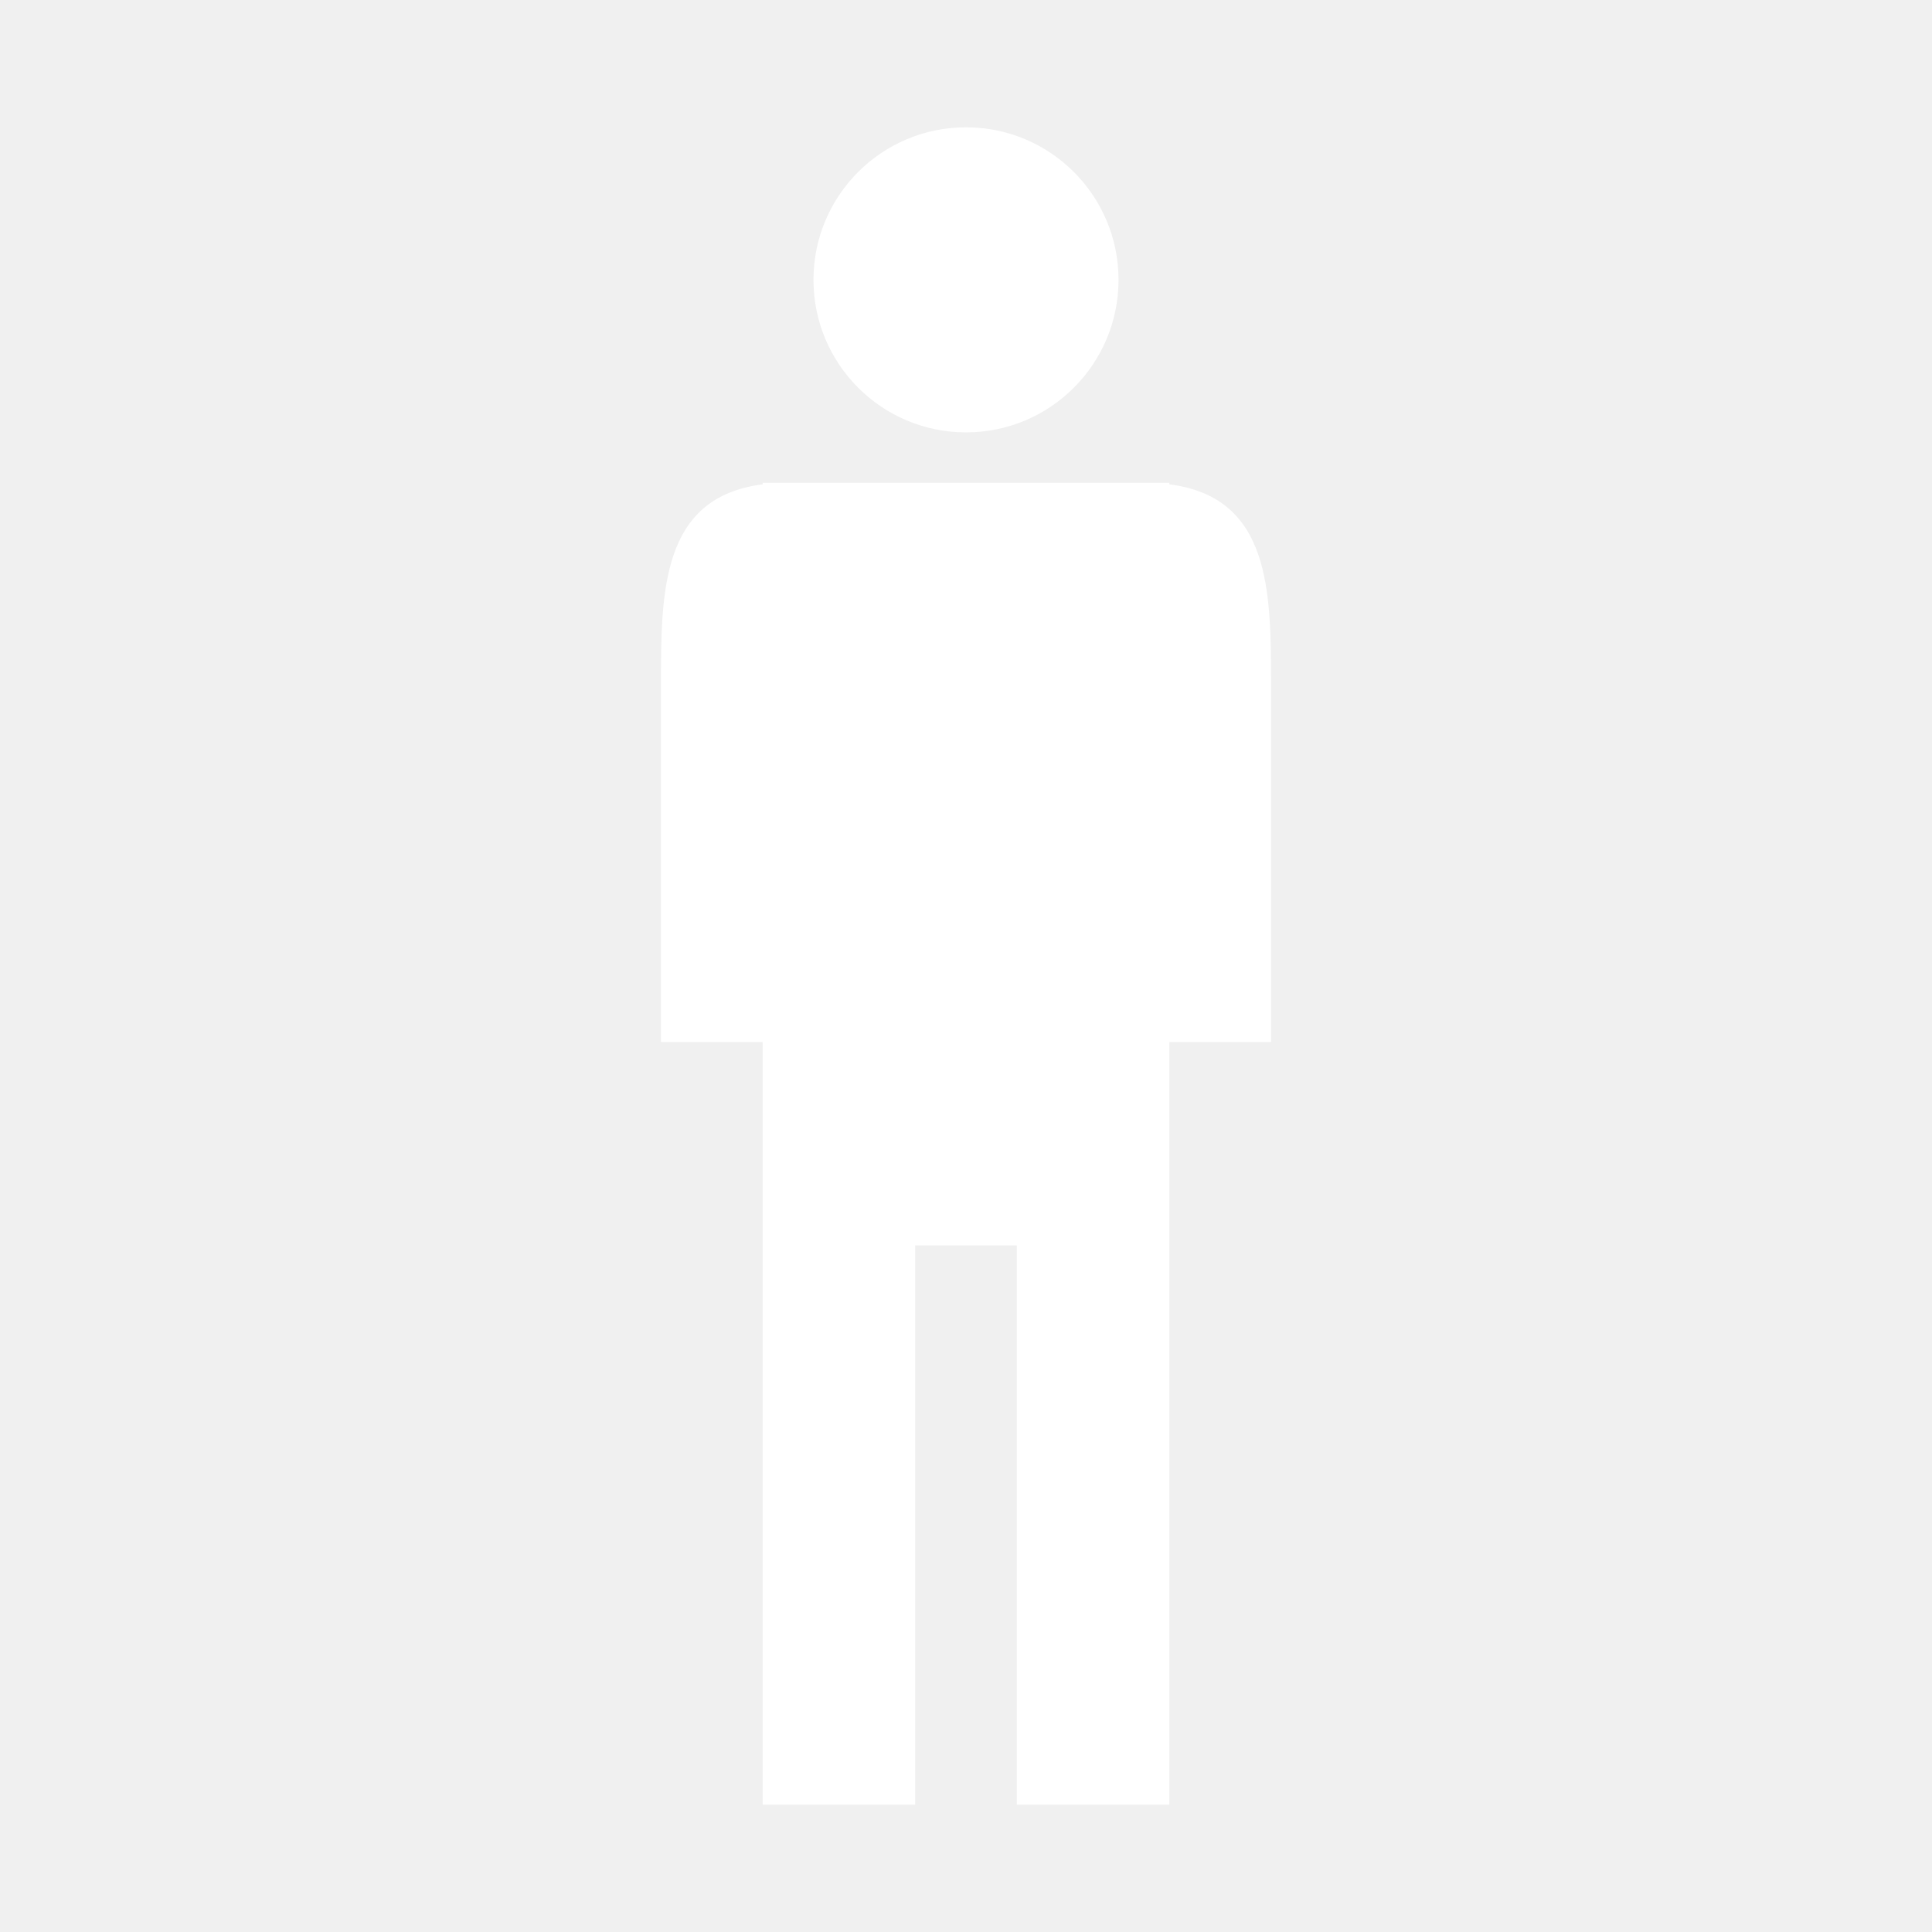
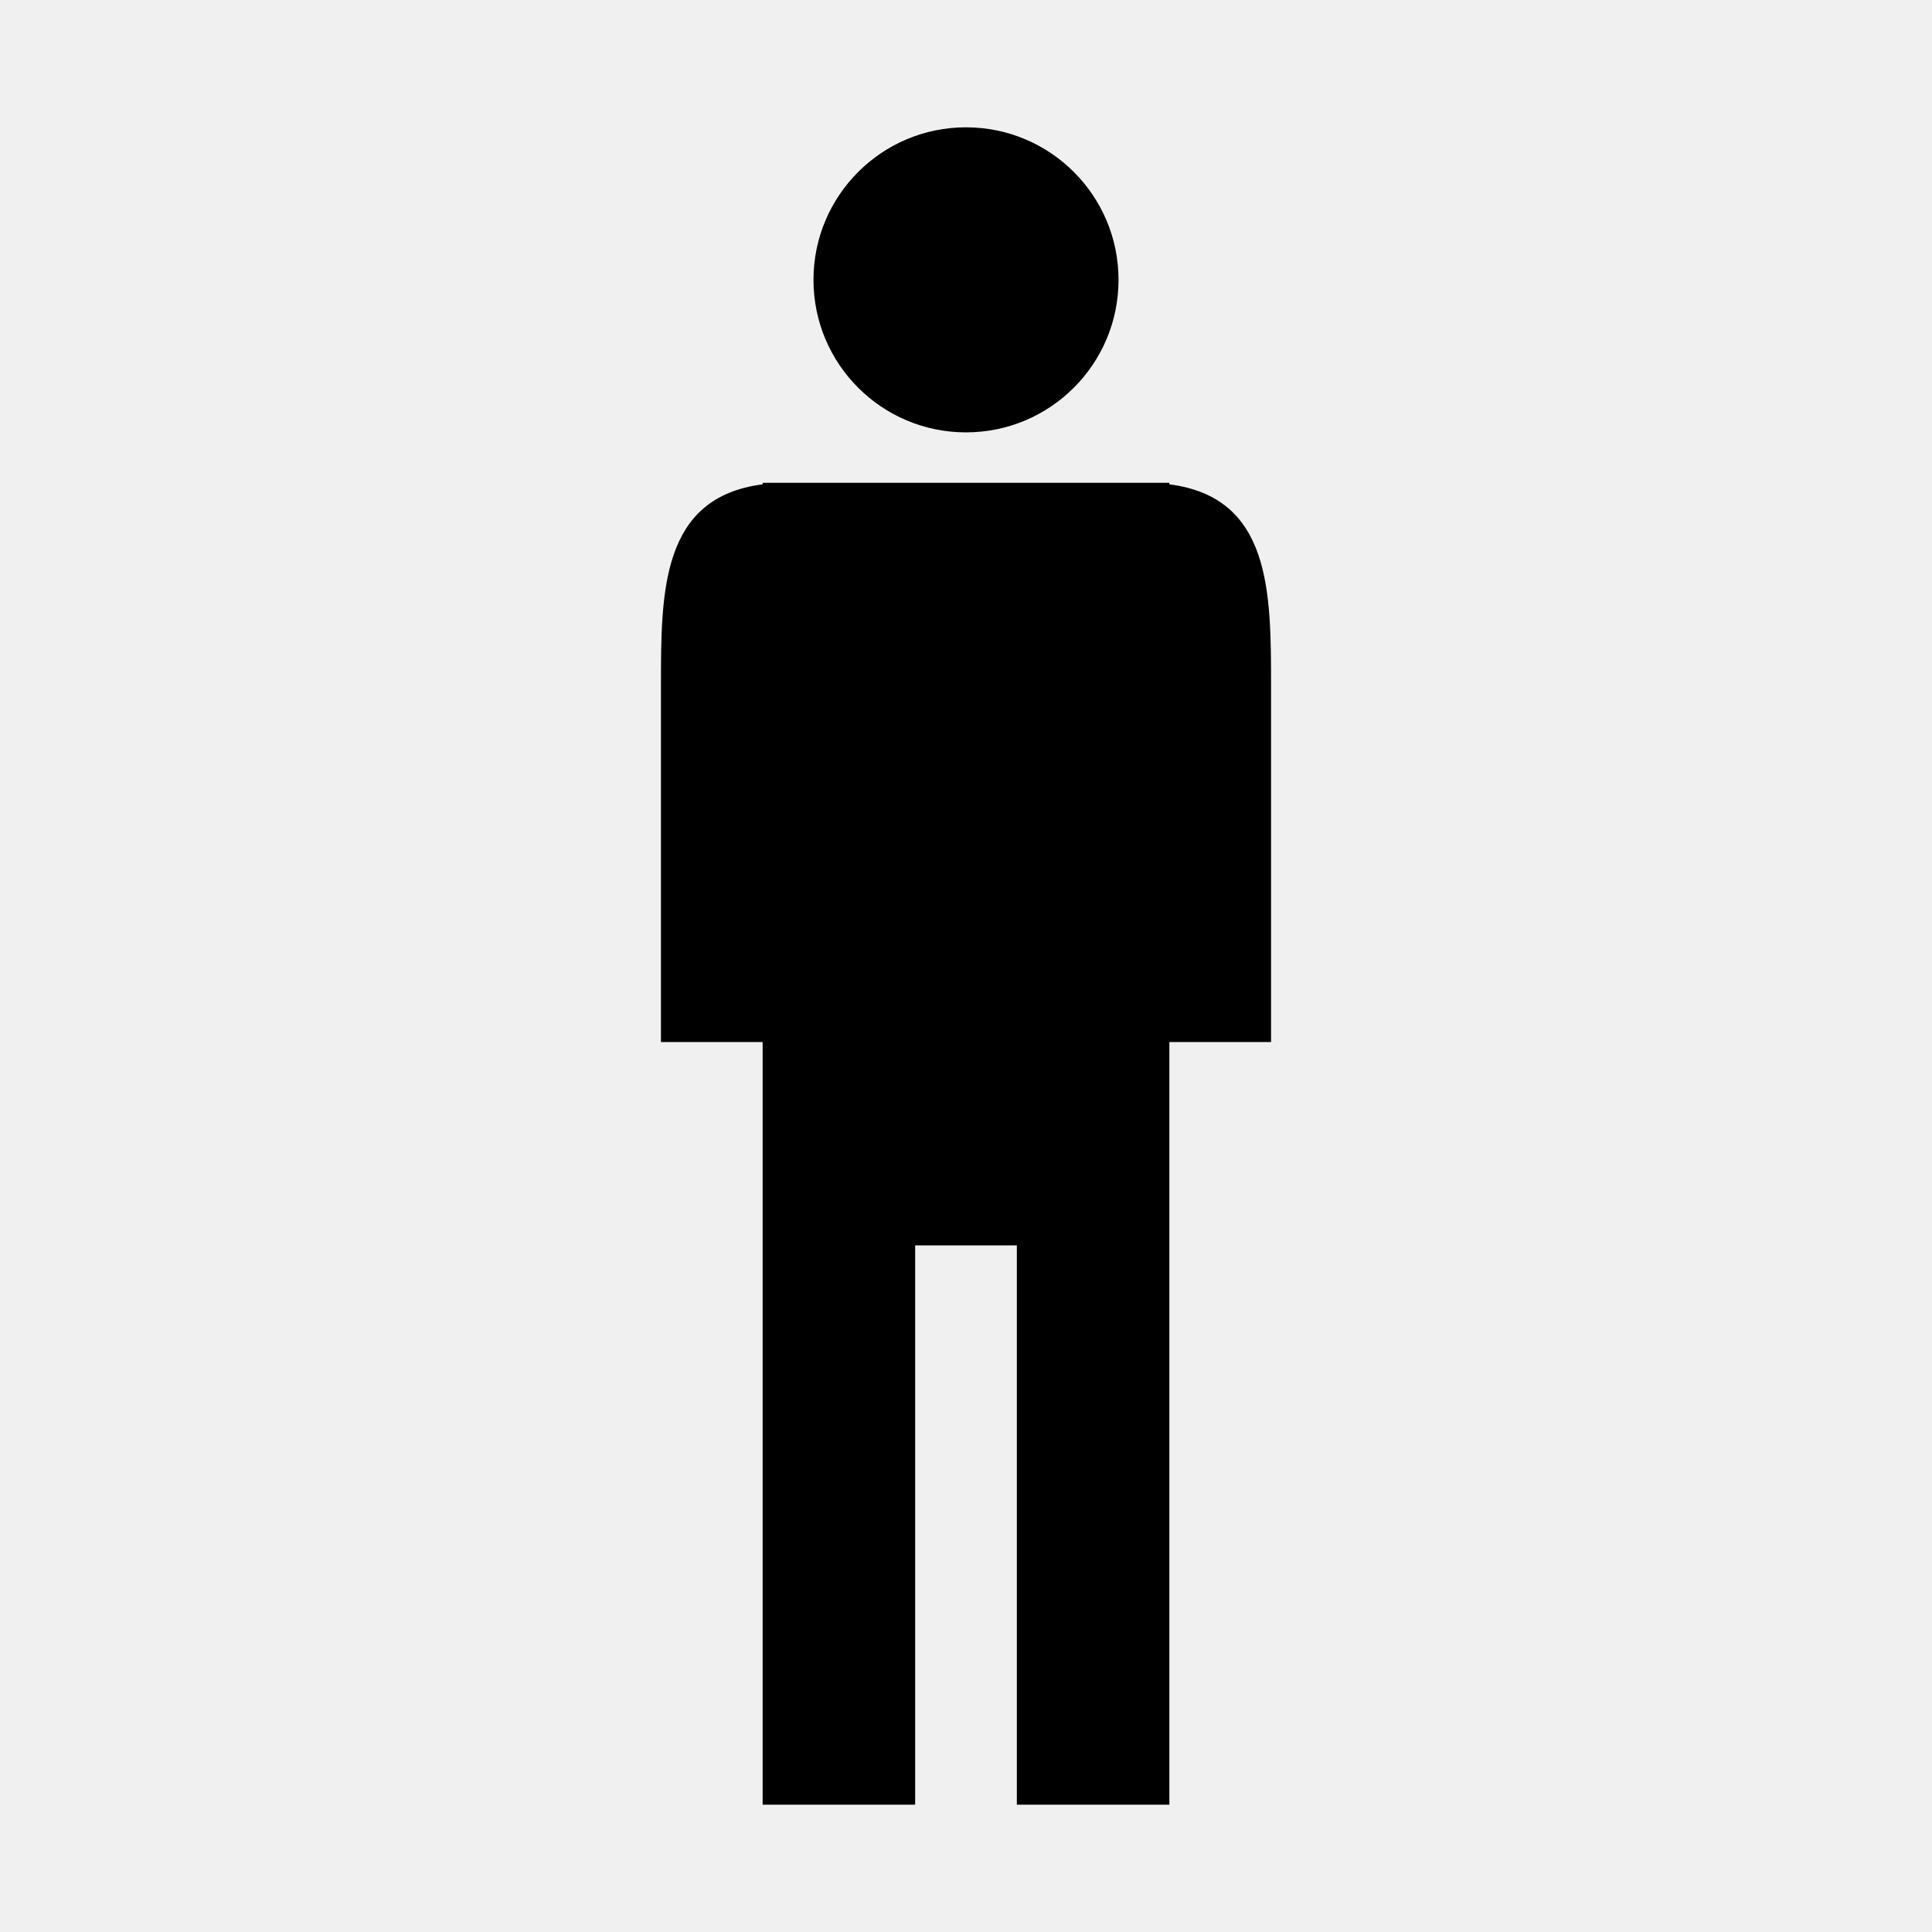
<svg xmlns="http://www.w3.org/2000/svg" width="201.083mm" height="201.083mm" viewBox="0 0 201.083 201.083" version="1.1" id="svg8">
  <defs id="defs2">
    </defs>
  <g transform="translate(-910.1667,-666.75)" id="layer1">
-     <path id="rect1206-7-3" style="opacity:1;fill:#ffffff;stroke:none;stroke-width:1.323;stroke-linecap:square;stroke-linejoin:round;stroke-miterlimit:4;stroke-dasharray:none" d="m 1010.708,680.001 a 15.875,15.875 0 0 0 -15.875,15.875 15.875,15.875 0 0 0 15.875,15.875 15.875,15.875 0 0 0 15.875,-15.875 15.875,15.875 0 0 0 -15.875,-15.875 z m -21.167,36.997 v 0.161 c -10.581,1.359 -10.583,11.181 -10.583,21.005 -1e-4,10.583 0,37.042 0,37.042 h 10.583 v 21.167 58.208 h 15.875 v -58.208 h 10.583 v 58.208 h 15.875 v -58.208 -21.167 h 10.583 v -37.042 c 0,-9.824 10e-5,-19.646 -10.583,-21.005 v -0.161 h -2.646 -37.042 z" />
+     <path transform="matrix(0.2645833,0,0,0.2645833,910.1667,666.75)" d="m 380,50.084 c -33.137,-3.7e-5 -60,26.863 -60,60 0,33.137 26.863,60 60,60 33.137,2.3e-4 60,-26.863 60,-60 0,-33.137 -26.863,-60 -60,-60 z M 300,189.916 v 0.609 c -39.991,5.137 -40,42.261 -40,79.391 -3.8e-4,40 0,140 0,140 h 40 l -2.4e-4,0.084 L 300,709.916 h 60 v -220 h 40 v 220 h 60 V 410 409.916 h 40 v -140 c 0,-37.13 2.5e-4,-74.254 -40,-79.391 V 189.916 H 450 310 Z" style="opacity:1;fill:#000000;stroke:none;stroke-width:5;stroke-linecap:square;stroke-linejoin:round;stroke-miterlimit:4;stroke-dasharray:none" id="rect1206-7-3" />
  </g>
</svg>
